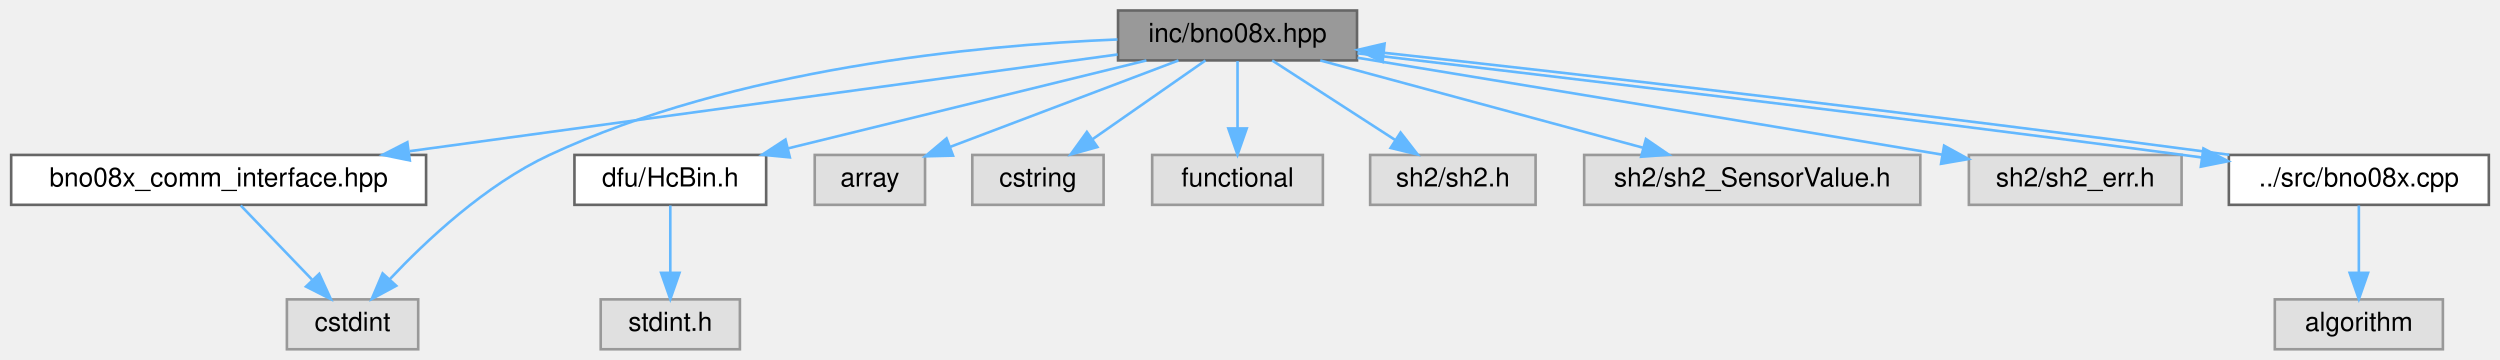
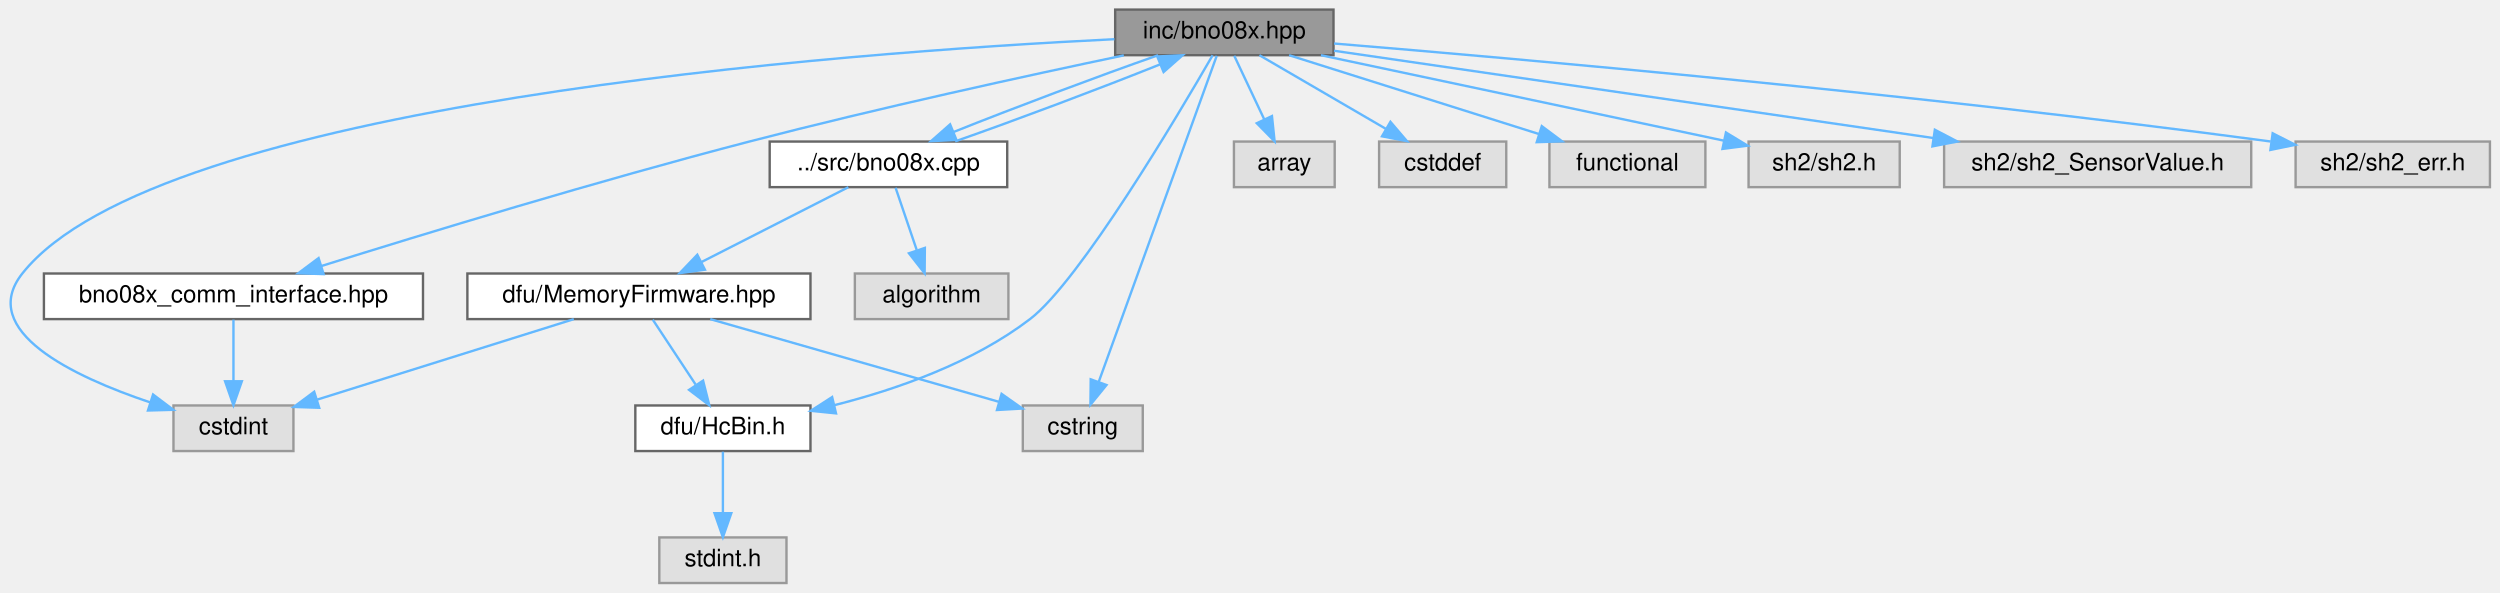
- <svg xmlns="http://www.w3.org/2000/svg" xmlns:xlink="http://www.w3.org/1999/xlink" width="952pt" height="137pt" viewBox="0.00 0.00 951.50 137.00">
-   <g id="graph0" class="graph" transform="scale(1 1) rotate(0) translate(4 133)">
+ <svg xmlns="http://www.w3.org/2000/svg" xmlns:xlink="http://www.w3.org/1999/xlink" width="1042pt" height="247pt" viewBox="0.00 0.00 1041.61 247.00">
+   <g id="graph0" class="graph" transform="scale(1 1) rotate(0) translate(4 243)">
    <g id="Node000001" class="node">
      <g id="a_Node000001">
        <a xlink:title="High-level C++ driver for the BNO08x 9-axis IMU family.">
-           <polygon fill="#999999" stroke="#666666" points="512.5,-129 421.5,-129 421.5,-110 512.5,-110 512.5,-129" />
-           <text text-anchor="middle" x="467" y="-117" font-family="Helvetica,sans-Serif" font-size="10.00">inc/bno08x.hpp</text>
+           <polygon fill="#999999" stroke="#666666" points="551.61,-239 460.61,-239 460.61,-220 551.61,-220 551.61,-239" />
+           <text text-anchor="middle" x="506.11" y="-227" font-family="Helvetica,sans-Serif" font-size="10.00">inc/bno08x.hpp</text>
        </a>
      </g>
    </g>
    <g id="Node000002" class="node">
      <g id="a_Node000002">
        <a xlink:href="bno08x__comm__interface_8hpp.html" target="_top" xlink:title="CRTP-based communication interface for the BNO08x IMU family.">
-           <polygon fill="white" stroke="#666666" points="158,-74 0,-74 0,-55 158,-55 158,-74" />
-           <text text-anchor="middle" x="79" y="-62" font-family="Helvetica,sans-Serif" font-size="10.00">bno08x_comm_interface.hpp</text>
+           <polygon fill="white" stroke="#666666" points="172.11,-129 14.11,-129 14.11,-110 172.11,-110 172.11,-129" />
+           <text text-anchor="middle" x="93.11" y="-117" font-family="Helvetica,sans-Serif" font-size="10.00">bno08x_comm_interface.hpp</text>
        </a>
      </g>
    </g>
    <g id="edge1_Node000001_Node000002" class="edge">
      <g id="a_edge1_Node000001_Node000002">
        <a xlink:title=" ">
-           <path fill="none" stroke="#63b8ff" d="M421.35,-112.26C354.92,-103.19 230.93,-86.25 151.81,-75.45" />
-           <polygon fill="#63b8ff" stroke="#63b8ff" points="151.81,-71.91 141.43,-74.03 150.86,-78.85 151.81,-71.91" />
+           <path fill="none" stroke="#63b8ff" d="M464.2,-219.92C423.99,-211.49 361.65,-197.91 308.11,-184 244.99,-167.6 172.38,-145.47 129.76,-132.13" />
+           <polygon fill="#63b8ff" stroke="#63b8ff" points="130.69,-128.75 120.1,-129.1 128.59,-135.43 130.69,-128.75" />
        </a>
      </g>
    </g>
    <g id="Node000003" class="node">
      <g id="a_Node000003">
        <a xlink:title=" ">
-           <polygon fill="#e0e0e0" stroke="#999999" points="155,-19 105,-19 105,0 155,0 155,-19" />
-           <text text-anchor="middle" x="130" y="-7" font-family="Helvetica,sans-Serif" font-size="10.00">cstdint</text>
-         </a>
-       </g>
-     </g>
-     <g id="edge6_Node000001_Node000003" class="edge">
-       <g id="a_edge6_Node000001_Node000003">
-         <a xlink:title=" ">
-           <path fill="none" stroke="#63b8ff" d="M421.28,-117.97C367.23,-115.75 275.7,-106.89 205,-74 180.72,-62.71 158.03,-41.4 144.09,-26.59" />
-           <polygon fill="#63b8ff" stroke="#63b8ff" points="146.63,-24.18 137.3,-19.14 141.45,-28.89 146.63,-24.18" />
+           <polygon fill="#e0e0e0" stroke="#999999" points="118.11,-74 68.11,-74 68.11,-55 118.11,-55 118.11,-74" />
+           <text text-anchor="middle" x="93.11" y="-62" font-family="Helvetica,sans-Serif" font-size="10.00">cstdint</text>
+         </a>
+       </g>
+     </g>
+     <g id="edge7_Node000001_Node000003" class="edge">
+       <g id="a_edge7_Node000001_Node000003">
+         <a xlink:title=" ">
+           <path fill="none" stroke="#63b8ff" d="M460.28,-226.67C347.47,-221.09 61.42,-200.07 5.11,-129 -13.81,-105.11 26.32,-86.06 58.42,-75.27" />
+           <polygon fill="#63b8ff" stroke="#63b8ff" points="59.6,-78.57 68.06,-72.19 57.47,-71.9 59.6,-78.57" />
        </a>
      </g>
    </g>
    <g id="Node000004" class="node">
      <g id="a_Node000004">
        <a xlink:href="HcBin_8h.html" target="_top" xlink:title="API Definition for HcBin objects (Hillcrest Binary Files).">
-           <polygon fill="white" stroke="#666666" points="287.5,-74 214.5,-74 214.5,-55 287.5,-55 287.5,-74" />
-           <text text-anchor="middle" x="251" y="-62" font-family="Helvetica,sans-Serif" font-size="10.00">dfu/HcBin.h</text>
+           <polygon fill="white" stroke="#666666" points="333.61,-74 260.61,-74 260.61,-55 333.61,-55 333.61,-74" />
+           <text text-anchor="middle" x="297.11" y="-62" font-family="Helvetica,sans-Serif" font-size="10.00">dfu/HcBin.h</text>
        </a>
      </g>
    </g>
    <g id="edge3_Node000001_Node000004" class="edge">
      <g id="a_edge3_Node000001_Node000004">
        <a xlink:title=" ">
-           <path fill="none" stroke="#63b8ff" d="M432.3,-109.98C395.25,-100.89 336.41,-86.46 295.87,-76.51" />
-           <polygon fill="#63b8ff" stroke="#63b8ff" points="296.52,-73.07 285.98,-74.08 294.85,-79.86 296.52,-73.07" />
+           <path fill="none" stroke="#63b8ff" d="M501.22,-219.94C487.09,-195.45 445.9,-125.9 425.11,-110 401.35,-91.83 369.63,-80.73 343.7,-74.16" />
+           <polygon fill="#63b8ff" stroke="#63b8ff" points="344.26,-70.7 333.72,-71.78 342.64,-77.51 344.26,-70.7" />
        </a>
      </g>
    </g>
    <g id="Node000006" class="node">
      <g id="a_Node000006">
        <a xlink:title=" ">
-           <polygon fill="#e0e0e0" stroke="#999999" points="348,-74 306,-74 306,-55 348,-55 348,-74" />
-           <text text-anchor="middle" x="327" y="-62" font-family="Helvetica,sans-Serif" font-size="10.00">array</text>
+           <polygon fill="#e0e0e0" stroke="#999999" points="552.11,-184 510.11,-184 510.11,-165 552.11,-165 552.11,-184" />
+           <text text-anchor="middle" x="531.11" y="-172" font-family="Helvetica,sans-Serif" font-size="10.00">array</text>
        </a>
      </g>
    </g>
    <g id="edge5_Node000001_Node000006" class="edge">
      <g id="a_edge5_Node000001_Node000006">
        <a xlink:title=" ">
-           <path fill="none" stroke="#63b8ff" d="M444.51,-109.98C420.93,-101.06 383.74,-86.98 357.52,-77.05" />
-           <polygon fill="#63b8ff" stroke="#63b8ff" points="358.66,-73.74 348.06,-73.47 356.18,-80.29 358.66,-73.74" />
+           <path fill="none" stroke="#63b8ff" d="M510.24,-219.75C513.62,-212.57 518.53,-202.18 522.73,-193.27" />
+           <polygon fill="#63b8ff" stroke="#63b8ff" points="525.96,-194.63 527.06,-184.09 519.63,-191.64 525.96,-194.63" />
        </a>
      </g>
    </g>
    <g id="Node000007" class="node">
      <g id="a_Node000007">
        <a xlink:title=" ">
-           <polygon fill="#e0e0e0" stroke="#999999" points="416,-74 366,-74 366,-55 416,-55 416,-74" />
-           <text text-anchor="middle" x="391" y="-62" font-family="Helvetica,sans-Serif" font-size="10.00">cstring</text>
-         </a>
-       </g>
-     </g>
-     <g id="edge7_Node000001_Node000007" class="edge">
-       <g id="a_edge7_Node000001_Node000007">
-         <a xlink:title=" ">
-           <path fill="none" stroke="#63b8ff" d="M454.79,-109.98C443.22,-101.92 425.62,-89.65 411.84,-80.03" />
-           <polygon fill="#63b8ff" stroke="#63b8ff" points="413.64,-77.02 403.43,-74.17 409.63,-82.76 413.64,-77.02" />
+           <polygon fill="#e0e0e0" stroke="#999999" points="623.61,-184 570.61,-184 570.61,-165 623.61,-165 623.61,-184" />
+           <text text-anchor="middle" x="597.11" y="-172" font-family="Helvetica,sans-Serif" font-size="10.00">cstddef</text>
+         </a>
+       </g>
+     </g>
+     <g id="edge6_Node000001_Node000007" class="edge">
+       <g id="a_edge6_Node000001_Node000007">
+         <a xlink:title=" ">
+           <path fill="none" stroke="#63b8ff" d="M520.73,-219.98C534.97,-211.69 556.86,-198.94 573.56,-189.22" />
+           <polygon fill="#63b8ff" stroke="#63b8ff" points="575.34,-192.23 582.22,-184.17 571.82,-186.18 575.34,-192.23" />
        </a>
      </g>
    </g>
    <g id="Node000008" class="node">
      <g id="a_Node000008">
        <a xlink:title=" ">
-           <polygon fill="#e0e0e0" stroke="#999999" points="499.5,-74 434.5,-74 434.5,-55 499.5,-55 499.5,-74" />
-           <text text-anchor="middle" x="467" y="-62" font-family="Helvetica,sans-Serif" font-size="10.00">functional</text>
+           <polygon fill="#e0e0e0" stroke="#999999" points="472.11,-74 422.11,-74 422.11,-55 472.11,-55 472.11,-74" />
+           <text text-anchor="middle" x="447.11" y="-62" font-family="Helvetica,sans-Serif" font-size="10.00">cstring</text>
        </a>
      </g>
    </g>
    <g id="edge8_Node000001_Node000008" class="edge">
      <g id="a_edge8_Node000001_Node000008">
        <a xlink:title=" ">
-           <path fill="none" stroke="#63b8ff" d="M467,-109.75C467,-102.8 467,-92.85 467,-84.13" />
-           <polygon fill="#63b8ff" stroke="#63b8ff" points="470.5,-84.09 467,-74.09 463.5,-84.09 470.5,-84.09" />
+           <path fill="none" stroke="#63b8ff" d="M502.94,-219.74C493.65,-194.09 466.4,-118.78 453.73,-83.78" />
+           <polygon fill="#63b8ff" stroke="#63b8ff" points="456.99,-82.52 450.3,-74.31 450.41,-84.9 456.99,-82.52" />
        </a>
      </g>
    </g>
    <g id="Node000009" class="node">
      <g id="a_Node000009">
        <a xlink:title=" ">
-           <polygon fill="#e0e0e0" stroke="#999999" points="580.5,-74 517.5,-74 517.5,-55 580.5,-55 580.5,-74" />
-           <text text-anchor="middle" x="549" y="-62" font-family="Helvetica,sans-Serif" font-size="10.00">sh2/sh2.h</text>
+           <polygon fill="#e0e0e0" stroke="#999999" points="706.61,-184 641.61,-184 641.61,-165 706.61,-165 706.61,-184" />
+           <text text-anchor="middle" x="674.11" y="-172" font-family="Helvetica,sans-Serif" font-size="10.00">functional</text>
        </a>
      </g>
    </g>
    <g id="edge9_Node000001_Node000009" class="edge">
      <g id="a_edge9_Node000001_Node000009">
        <a xlink:title=" ">
-           <path fill="none" stroke="#63b8ff" d="M480.17,-109.98C492.77,-101.84 512,-89.41 526.94,-79.76" />
-           <polygon fill="#63b8ff" stroke="#63b8ff" points="529.09,-82.54 535.59,-74.17 525.29,-76.66 529.09,-82.54" />
+           <path fill="none" stroke="#63b8ff" d="M533.1,-219.98C561.31,-211.09 605.75,-197.07 637.19,-187.15" />
+           <polygon fill="#63b8ff" stroke="#63b8ff" points="638.42,-190.43 646.91,-184.08 636.32,-183.75 638.42,-190.43" />
        </a>
      </g>
    </g>
    <g id="Node000010" class="node">
      <g id="a_Node000010">
        <a xlink:title=" ">
-           <polygon fill="#e0e0e0" stroke="#999999" points="727,-74 599,-74 599,-55 727,-55 727,-74" />
-           <text text-anchor="middle" x="663" y="-62" font-family="Helvetica,sans-Serif" font-size="10.00">sh2/sh2_SensorValue.h</text>
+           <polygon fill="#e0e0e0" stroke="#999999" points="787.61,-184 724.61,-184 724.61,-165 787.61,-165 787.61,-184" />
+           <text text-anchor="middle" x="756.11" y="-172" font-family="Helvetica,sans-Serif" font-size="10.00">sh2/sh2.h</text>
        </a>
      </g>
    </g>
    <g id="edge10_Node000001_Node000010" class="edge">
      <g id="a_edge10_Node000001_Node000010">
        <a xlink:title=" ">
-           <path fill="none" stroke="#63b8ff" d="M498.49,-109.98C531.82,-100.97 584.6,-86.7 621.35,-76.76" />
-           <polygon fill="#63b8ff" stroke="#63b8ff" points="622.52,-80.07 631.26,-74.08 620.7,-73.31 622.52,-80.07" />
+           <path fill="none" stroke="#63b8ff" d="M546.37,-219.98C586.58,-211.46 650.43,-197.93 714.39,-184.36" />
+           <polygon fill="#63b8ff" stroke="#63b8ff" points="715.18,-187.78 724.23,-182.28 713.73,-180.93 715.18,-187.78" />
        </a>
      </g>
    </g>
    <g id="Node000011" class="node">
      <g id="a_Node000011">
        <a xlink:title=" ">
-           <polygon fill="#e0e0e0" stroke="#999999" points="826.5,-74 745.5,-74 745.5,-55 826.5,-55 826.5,-74" />
-           <text text-anchor="middle" x="786" y="-62" font-family="Helvetica,sans-Serif" font-size="10.00">sh2/sh2_err.h</text>
+           <polygon fill="#e0e0e0" stroke="#999999" points="934.11,-184 806.11,-184 806.11,-165 934.11,-165 934.11,-184" />
+           <text text-anchor="middle" x="870.11" y="-172" font-family="Helvetica,sans-Serif" font-size="10.00">sh2/sh2_SensorValue.h</text>
        </a>
      </g>
    </g>
    <g id="edge11_Node000001_Node000011" class="edge">
      <g id="a_edge11_Node000001_Node000011">
        <a xlink:title=" ">
-           <path fill="none" stroke="#63b8ff" d="M512.7,-111C564.19,-102.54 650.67,-88.29 735.3,-74.11" />
-           <polygon fill="#63b8ff" stroke="#63b8ff" points="736.06,-77.53 745.34,-72.43 734.9,-70.63 736.06,-77.53" />
+           <path fill="none" stroke="#63b8ff" d="M551.84,-221.84C614.76,-212.68 728.51,-196.12 801.61,-185.47" />
+           <polygon fill="#63b8ff" stroke="#63b8ff" points="802.25,-188.92 811.64,-184.01 801.24,-181.99 802.25,-188.92" />
        </a>
      </g>
    </g>
    <g id="Node000012" class="node">
      <g id="a_Node000012">
-         <a xlink:href="bno08x_8cpp.html" target="_top" xlink:title="Template method implementations for the BNO085 driver class.">
-           <polygon fill="white" stroke="#666666" points="943.5,-74 844.5,-74 844.5,-55 943.5,-55 943.5,-74" />
-           <text text-anchor="middle" x="894" y="-62" font-family="Helvetica,sans-Serif" font-size="10.00">../src/bno08x.cpp</text>
+         <a xlink:title=" ">
+           <polygon fill="#e0e0e0" stroke="#999999" points="1033.61,-184 952.61,-184 952.61,-165 1033.61,-165 1033.61,-184" />
+           <text text-anchor="middle" x="993.11" y="-172" font-family="Helvetica,sans-Serif" font-size="10.00">sh2/sh2_err.h</text>
        </a>
      </g>
    </g>
    <g id="edge12_Node000001_Node000012" class="edge">
      <g id="a_edge12_Node000001_Node000012">
        <a xlink:title=" ">
-           <path fill="none" stroke="#63b8ff" d="M512.65,-112.69C581.11,-104.56 713.95,-89.1 827,-74 829.34,-73.69 831.73,-73.36 834.16,-73.03" />
-           <polygon fill="#63b8ff" stroke="#63b8ff" points="834.81,-76.47 844.23,-71.62 833.84,-69.54 834.81,-76.47" />
+           <path fill="none" stroke="#63b8ff" d="M551.84,-224.86C629.72,-218.43 793.29,-203.98 942.24,-184.02" />
+           <polygon fill="#63b8ff" stroke="#63b8ff" points="943.05,-187.45 952.49,-182.64 942.11,-180.51 943.05,-187.45" />
+         </a>
+       </g>
+     </g>
+     <g id="Node000013" class="node">
+       <g id="a_Node000013">
+         <a xlink:href="bno08x_8cpp.html" target="_top" xlink:title="Template method implementations for the BNO085 driver class.">
+           <polygon fill="white" stroke="#666666" points="415.61,-184 316.61,-184 316.61,-165 415.61,-165 415.61,-184" />
+           <text text-anchor="middle" x="366.11" y="-172" font-family="Helvetica,sans-Serif" font-size="10.00">../src/bno08x.cpp</text>
+         </a>
+       </g>
+     </g>
+     <g id="edge13_Node000001_Node000013" class="edge">
+       <g id="a_edge13_Node000001_Node000013">
+         <a xlink:title=" ">
+           <path fill="none" stroke="#63b8ff" d="M478.5,-219.98C453.77,-211.34 417.94,-197.87 393.34,-188.02" />
+           <polygon fill="#63b8ff" stroke="#63b8ff" points="394.45,-184.69 383.86,-184.17 391.81,-191.17 394.45,-184.69" />
        </a>
      </g>
    </g>
    <g id="edge2_Node000002_Node000003" class="edge">
      <g id="a_edge2_Node000002_Node000003">
        <a xlink:title=" ">
-           <path fill="none" stroke="#63b8ff" d="M87.42,-54.75C94.77,-47.11 105.63,-35.82 114.54,-26.56" />
-           <polygon fill="#63b8ff" stroke="#63b8ff" points="117.32,-28.72 121.74,-19.09 112.28,-23.87 117.32,-28.72" />
+           <path fill="none" stroke="#63b8ff" d="M93.11,-109.75C93.11,-102.8 93.11,-92.85 93.11,-84.13" />
+           <polygon fill="#63b8ff" stroke="#63b8ff" points="96.61,-84.09 93.11,-74.09 89.61,-84.09 96.61,-84.09" />
        </a>
      </g>
    </g>
    <g id="Node000005" class="node">
      <g id="a_Node000005">
        <a xlink:title=" ">
-           <polygon fill="#e0e0e0" stroke="#999999" points="277.5,-19 224.5,-19 224.5,0 277.5,0 277.5,-19" />
-           <text text-anchor="middle" x="251" y="-7" font-family="Helvetica,sans-Serif" font-size="10.00">stdint.h</text>
+           <polygon fill="#e0e0e0" stroke="#999999" points="323.61,-19 270.61,-19 270.61,0 323.61,0 323.61,-19" />
+           <text text-anchor="middle" x="297.11" y="-7" font-family="Helvetica,sans-Serif" font-size="10.00">stdint.h</text>
        </a>
      </g>
    </g>
    <g id="edge4_Node000004_Node000005" class="edge">
      <g id="a_edge4_Node000004_Node000005">
        <a xlink:title=" ">
-           <path fill="none" stroke="#63b8ff" d="M251,-54.75C251,-47.8 251,-37.85 251,-29.13" />
-           <polygon fill="#63b8ff" stroke="#63b8ff" points="254.5,-29.09 251,-19.09 247.5,-29.09 254.5,-29.09" />
-         </a>
-       </g>
-     </g>
-     <g id="edge13_Node000012_Node000001" class="edge">
-       <g id="a_edge13_Node000012_Node000001">
-         <a xlink:title=" ">
-           <path fill="none" stroke="#63b8ff" d="M844.65,-74.05C730.64,-89.27 596.6,-104.85 522.7,-112.91" />
-           <polygon fill="#63b8ff" stroke="#63b8ff" points="522.25,-109.44 512.68,-113.99 523,-116.4 522.25,-109.44" />
-         </a>
-       </g>
-     </g>
-     <g id="Node000013" class="node">
-       <g id="a_Node000013">
-         <a xlink:title=" ">
-           <polygon fill="#e0e0e0" stroke="#999999" points="926,-19 862,-19 862,0 926,0 926,-19" />
-           <text text-anchor="middle" x="894" y="-7" font-family="Helvetica,sans-Serif" font-size="10.00">algorithm</text>
-         </a>
-       </g>
-     </g>
-     <g id="edge14_Node000012_Node000013" class="edge">
-       <g id="a_edge14_Node000012_Node000013">
-         <a xlink:title=" ">
-           <path fill="none" stroke="#63b8ff" d="M894,-54.75C894,-47.8 894,-37.85 894,-29.13" />
-           <polygon fill="#63b8ff" stroke="#63b8ff" points="897.5,-29.09 894,-19.09 890.5,-29.09 897.5,-29.09" />
+           <path fill="none" stroke="#63b8ff" d="M297.11,-54.75C297.11,-47.8 297.11,-37.85 297.11,-29.13" />
+           <polygon fill="#63b8ff" stroke="#63b8ff" points="300.61,-29.09 297.11,-19.09 293.61,-29.09 300.61,-29.09" />
+         </a>
+       </g>
+     </g>
+     <g id="edge14_Node000013_Node000001" class="edge">
+       <g id="a_edge14_Node000013_Node000001">
+         <a xlink:title=" ">
+           <path fill="none" stroke="#63b8ff" d="M393.91,-184.08C418.77,-192.77 454.74,-206.3 479.29,-216.15" />
+           <polygon fill="#63b8ff" stroke="#63b8ff" points="478.15,-219.46 488.73,-219.98 480.79,-212.98 478.15,-219.46" />
+         </a>
+       </g>
+     </g>
+     <g id="Node000014" class="node">
+       <g id="a_Node000014">
+         <a xlink:title=" ">
+           <polygon fill="#e0e0e0" stroke="#999999" points="416.11,-129 352.11,-129 352.11,-110 416.11,-110 416.11,-129" />
+           <text text-anchor="middle" x="384.11" y="-117" font-family="Helvetica,sans-Serif" font-size="10.00">algorithm</text>
+         </a>
+       </g>
+     </g>
+     <g id="edge15_Node000013_Node000014" class="edge">
+       <g id="a_edge15_Node000013_Node000014">
+         <a xlink:title=" ">
+           <path fill="none" stroke="#63b8ff" d="M369.08,-164.75C371.47,-157.72 374.9,-147.62 377.88,-138.84" />
+           <polygon fill="#63b8ff" stroke="#63b8ff" points="381.29,-139.68 381.19,-129.09 374.66,-137.43 381.29,-139.68" />
+         </a>
+       </g>
+     </g>
+     <g id="Node000015" class="node">
+       <g id="a_Node000015">
+         <a xlink:href="MemoryFirmware_8hpp.html" target="_top" xlink:title=" ">
+           <polygon fill="white" stroke="#666666" points="333.61,-129 190.61,-129 190.61,-110 333.61,-110 333.61,-129" />
+           <text text-anchor="middle" x="262.11" y="-117" font-family="Helvetica,sans-Serif" font-size="10.00">dfu/MemoryFirmware.hpp</text>
+         </a>
+       </g>
+     </g>
+     <g id="edge16_Node000013_Node000015" class="edge">
+       <g id="a_edge16_Node000013_Node000015">
+         <a xlink:title=" ">
+           <path fill="none" stroke="#63b8ff" d="M349.4,-164.98C332.9,-156.57 307.41,-143.59 288.23,-133.81" />
+           <polygon fill="#63b8ff" stroke="#63b8ff" points="289.62,-130.59 279.12,-129.17 286.44,-136.83 289.62,-130.59" />
+         </a>
+       </g>
+     </g>
+     <g id="edge18_Node000015_Node000003" class="edge">
+       <g id="a_edge18_Node000015_Node000003">
+         <a xlink:title=" ">
+           <path fill="none" stroke="#63b8ff" d="M234.96,-109.98C205.91,-100.88 159.75,-86.4 128.02,-76.45" />
+           <polygon fill="#63b8ff" stroke="#63b8ff" points="128.85,-73.04 118.26,-73.39 126.76,-79.72 128.85,-73.04" />
+         </a>
+       </g>
+     </g>
+     <g id="edge17_Node000015_Node000004" class="edge">
+       <g id="a_edge17_Node000015_Node000004">
+         <a xlink:title=" ">
+           <path fill="none" stroke="#63b8ff" d="M267.89,-109.75C272.73,-102.42 279.79,-91.73 285.76,-82.7" />
+           <polygon fill="#63b8ff" stroke="#63b8ff" points="288.85,-84.36 291.44,-74.09 283.01,-80.5 288.85,-84.36" />
+         </a>
+       </g>
+     </g>
+     <g id="edge19_Node000015_Node000008" class="edge">
+       <g id="a_edge19_Node000015_Node000008">
+         <a xlink:title=" ">
+           <path fill="none" stroke="#63b8ff" d="M291.83,-109.98C324.65,-100.58 377.42,-85.46 412.19,-75.51" />
+           <polygon fill="#63b8ff" stroke="#63b8ff" points="413.27,-78.84 421.92,-72.72 411.34,-72.11 413.27,-78.84" />
        </a>
      </g>
    </g>
  </g>
</svg>
